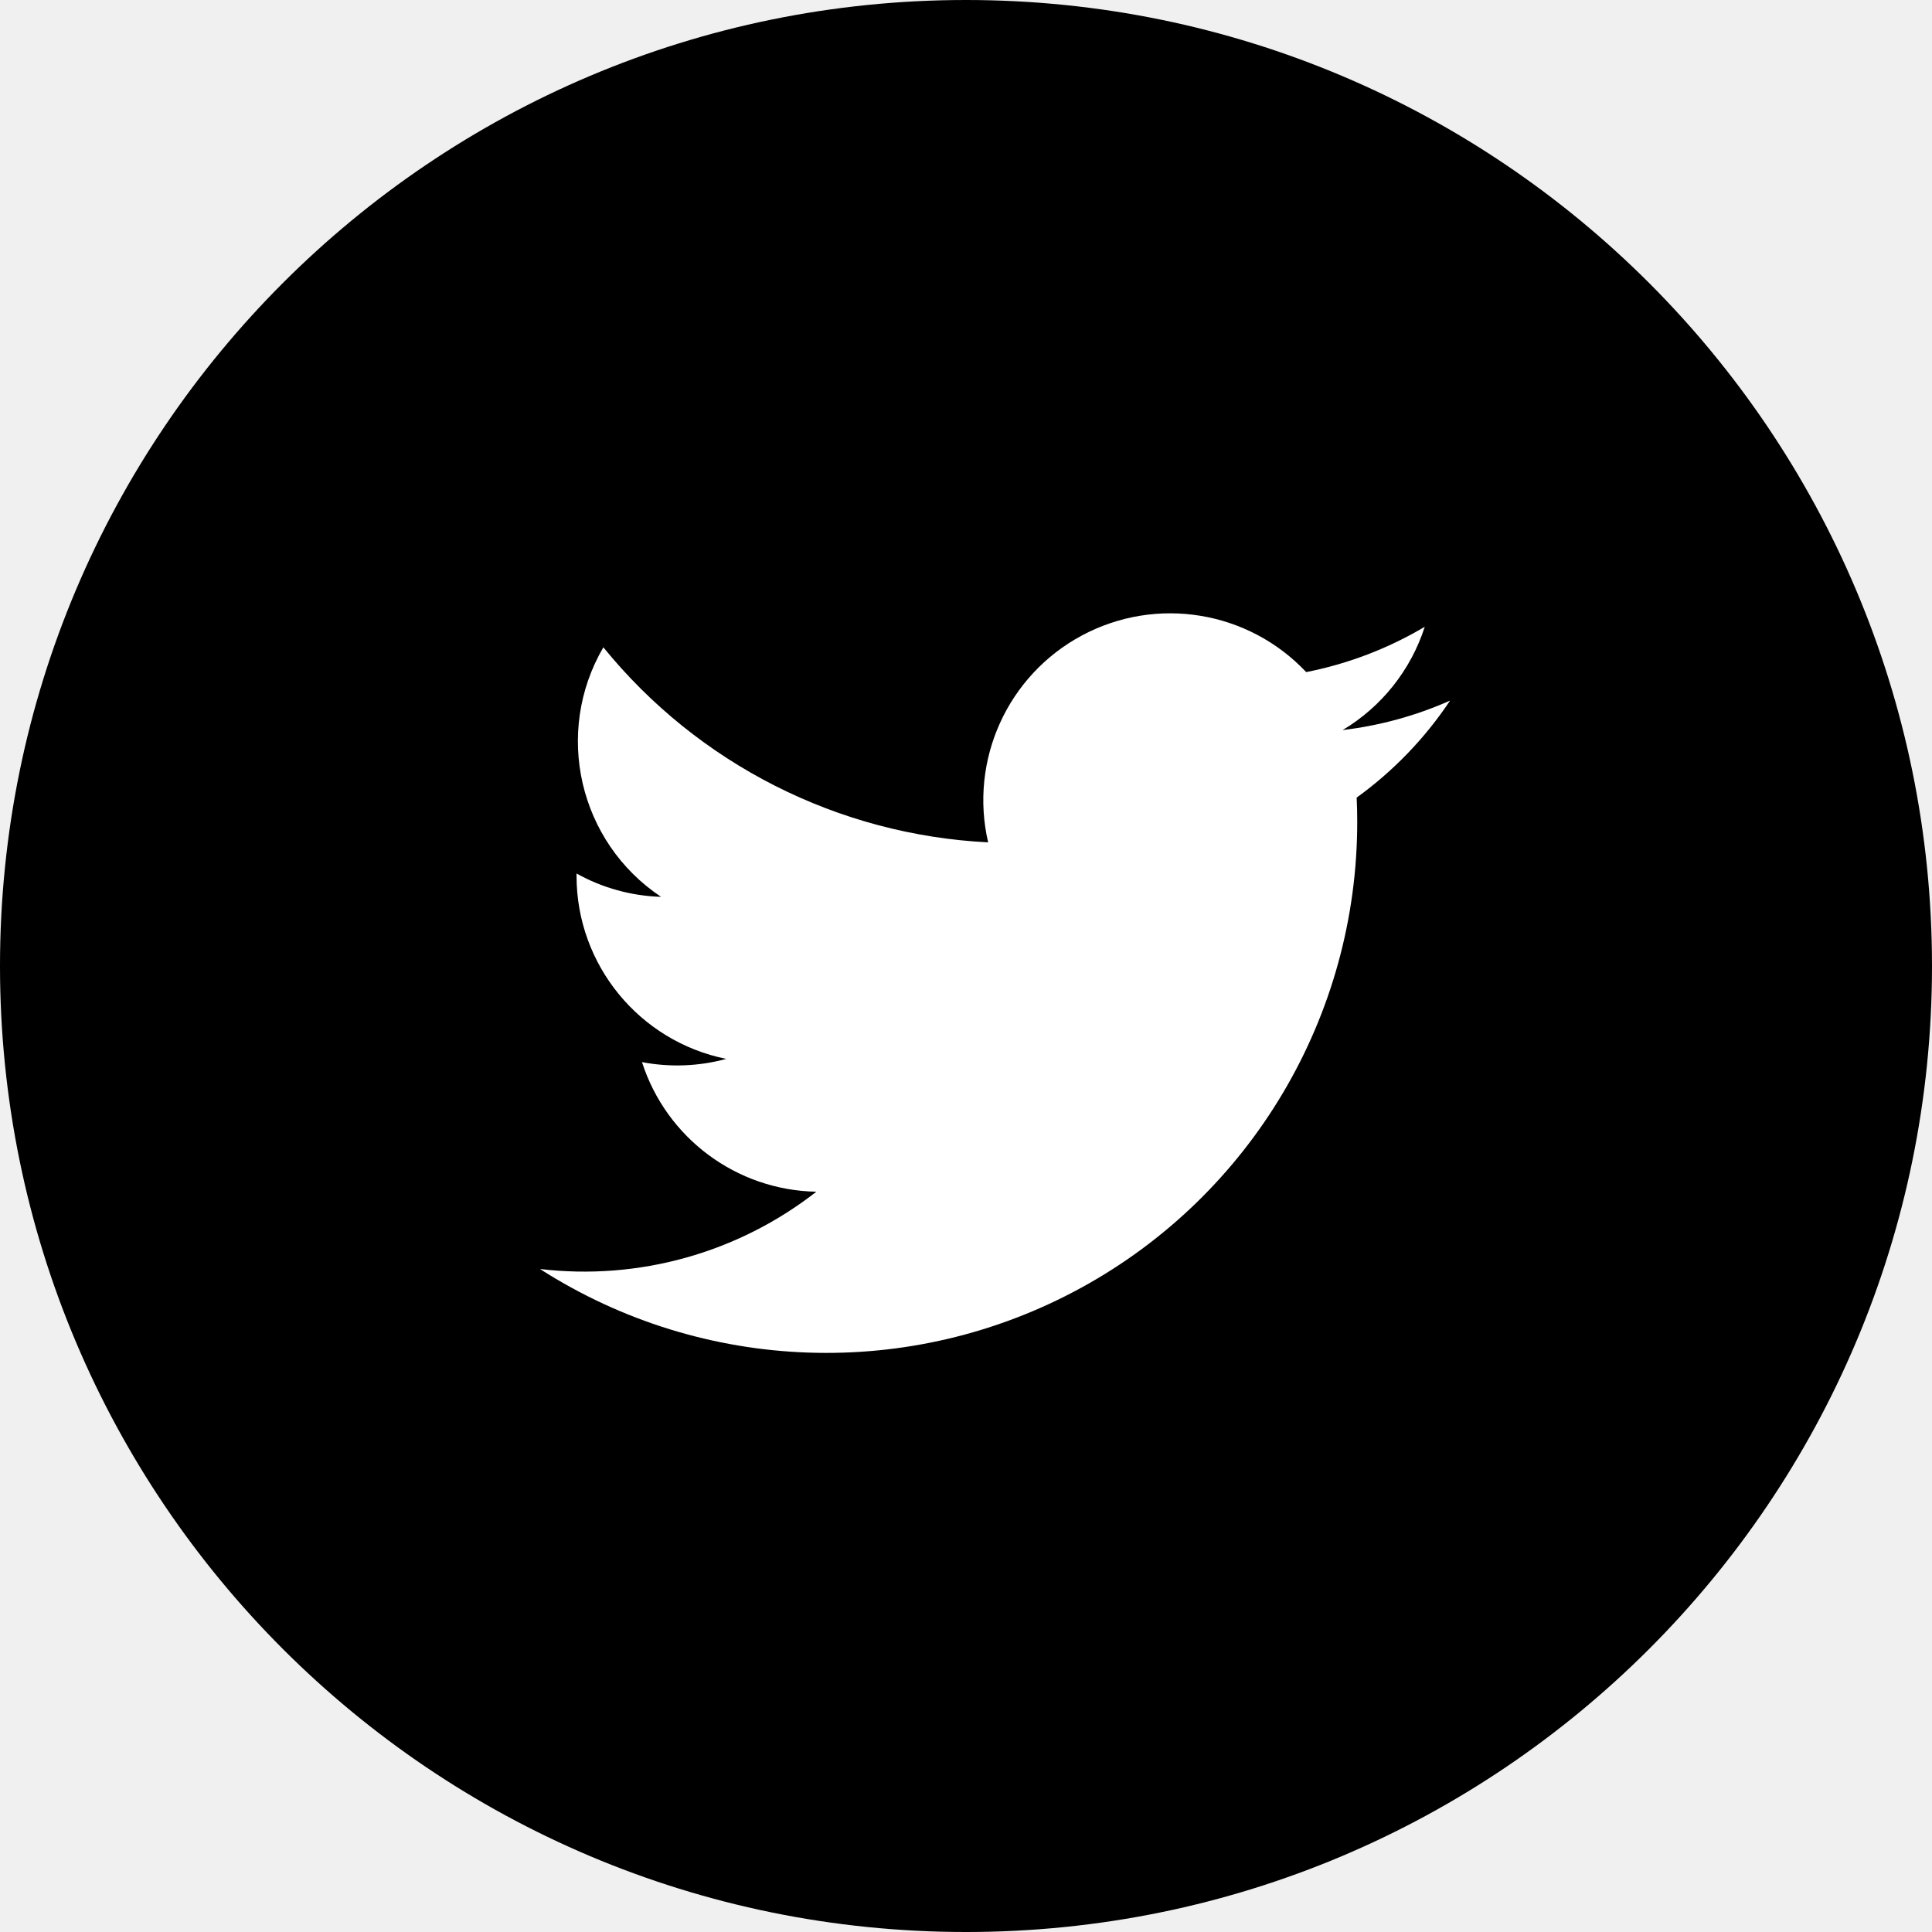
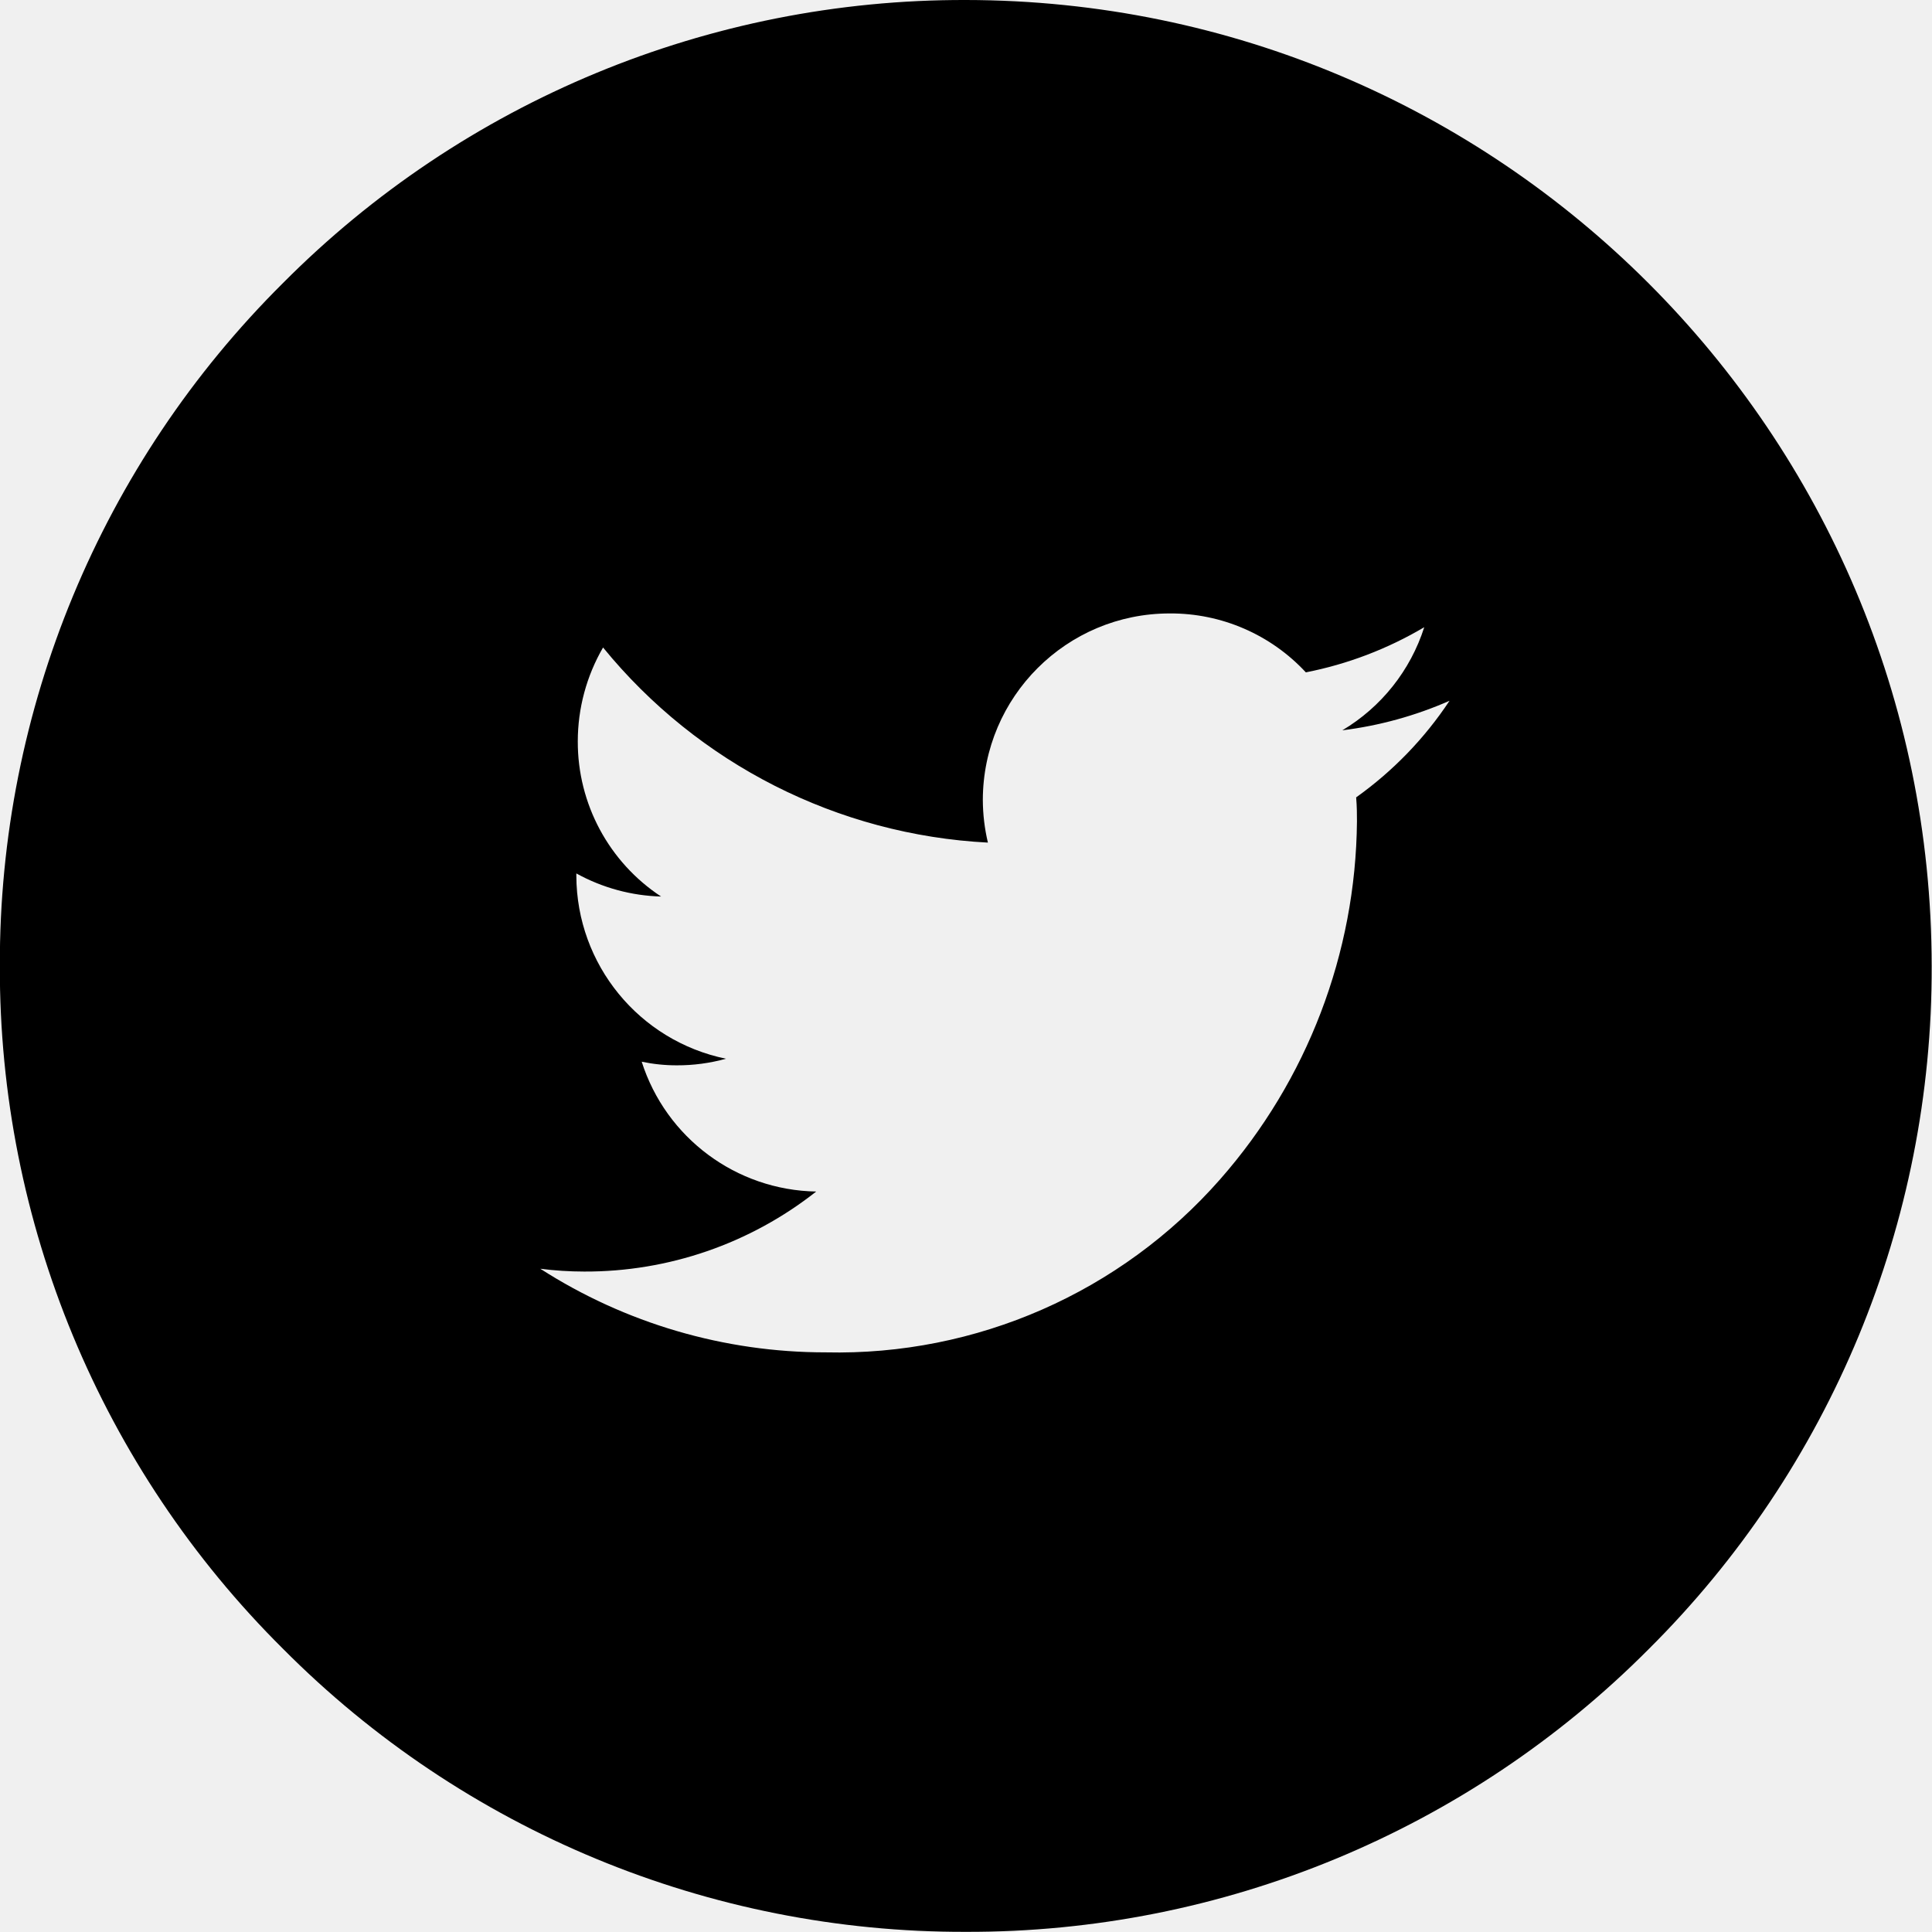
- <svg xmlns="http://www.w3.org/2000/svg" id="icon-sm-twitter-circle" width="24" height="24" viewBox="0 0 24 24">
-   <circle id="Ellipse_18" data-name="Ellipse 18" cx="12" cy="12" r="12" />
-   <g id="Gruppe_126" data-name="Gruppe 126" transform="translate(6.709 7.617)">
-     <path id="Pfad_182" data-name="Pfad 182" d="M36.405,35.115a4.626,4.626,0,0,1-1.332.365,2.325,2.325,0,0,0,1.02-1.283,4.642,4.642,0,0,1-1.473.563,2.321,2.321,0,0,0-3.951,2.115,6.582,6.582,0,0,1-4.78-2.423,2.321,2.321,0,0,0,.717,3.1,2.3,2.3,0,0,1-1.05-.29c0,.01,0,.02,0,.029a2.32,2.32,0,0,0,1.86,2.274,2.328,2.328,0,0,1-1.047.04,2.321,2.321,0,0,0,2.166,1.61,4.681,4.681,0,0,1-3.433.96,6.594,6.594,0,0,0,10.152-5.556q0-.151-.007-.3a4.7,4.7,0,0,0,1.157-1.2Z" transform="translate(-25.103 -34.028)" fill="#fff" />
-   </g>
+ <svg xmlns="http://www.w3.org/2000/svg" id="icon-sm-twitter-circle" width="23.998" height="24.002" viewBox="0 0 23.998 24.002">
+   <path id="Differenzmenge_24" data-name="Differenzmenge 24" d="M-17253,22788a11.91,11.91,0,0,1-8.484-3.518A11.909,11.909,0,0,1-17265,22776a11.91,11.91,0,0,1,3.516-8.482A11.915,11.915,0,0,1-17253,22764a12.012,12.012,0,0,1,12,12,11.915,11.915,0,0,1-3.514,8.486A11.917,11.917,0,0,1-17253,22788Zm-5.289-8.24h0a6.558,6.558,0,0,0,3.549,1.041,6.328,6.328,0,0,0,4.9-2.15,6.824,6.824,0,0,0,1.7-4.445c0-.084,0-.18-.01-.3a4.58,4.58,0,0,0,1.16-1.2,4.77,4.77,0,0,1-1.332.367,2.308,2.308,0,0,0,1.018-1.281,4.643,4.643,0,0,1-1.471.561,2.288,2.288,0,0,0-1.691-.732,2.321,2.321,0,0,0-2.322,2.316,2.341,2.341,0,0,0,.063.531,6.608,6.608,0,0,1-4.781-2.424,2.325,2.325,0,0,0-.314,1.166,2.3,2.3,0,0,0,1.035,1.928,2.311,2.311,0,0,1-1.053-.287v.029a2.328,2.328,0,0,0,1.859,2.273,2.253,2.253,0,0,1-.611.082,2.111,2.111,0,0,1-.436-.045,2.318,2.318,0,0,0,2.168,1.613,4.626,4.626,0,0,1-2.883.994A4.33,4.33,0,0,1-17258.287,22779.762Z" transform="translate(17264.998 -22764)" />
</svg>
